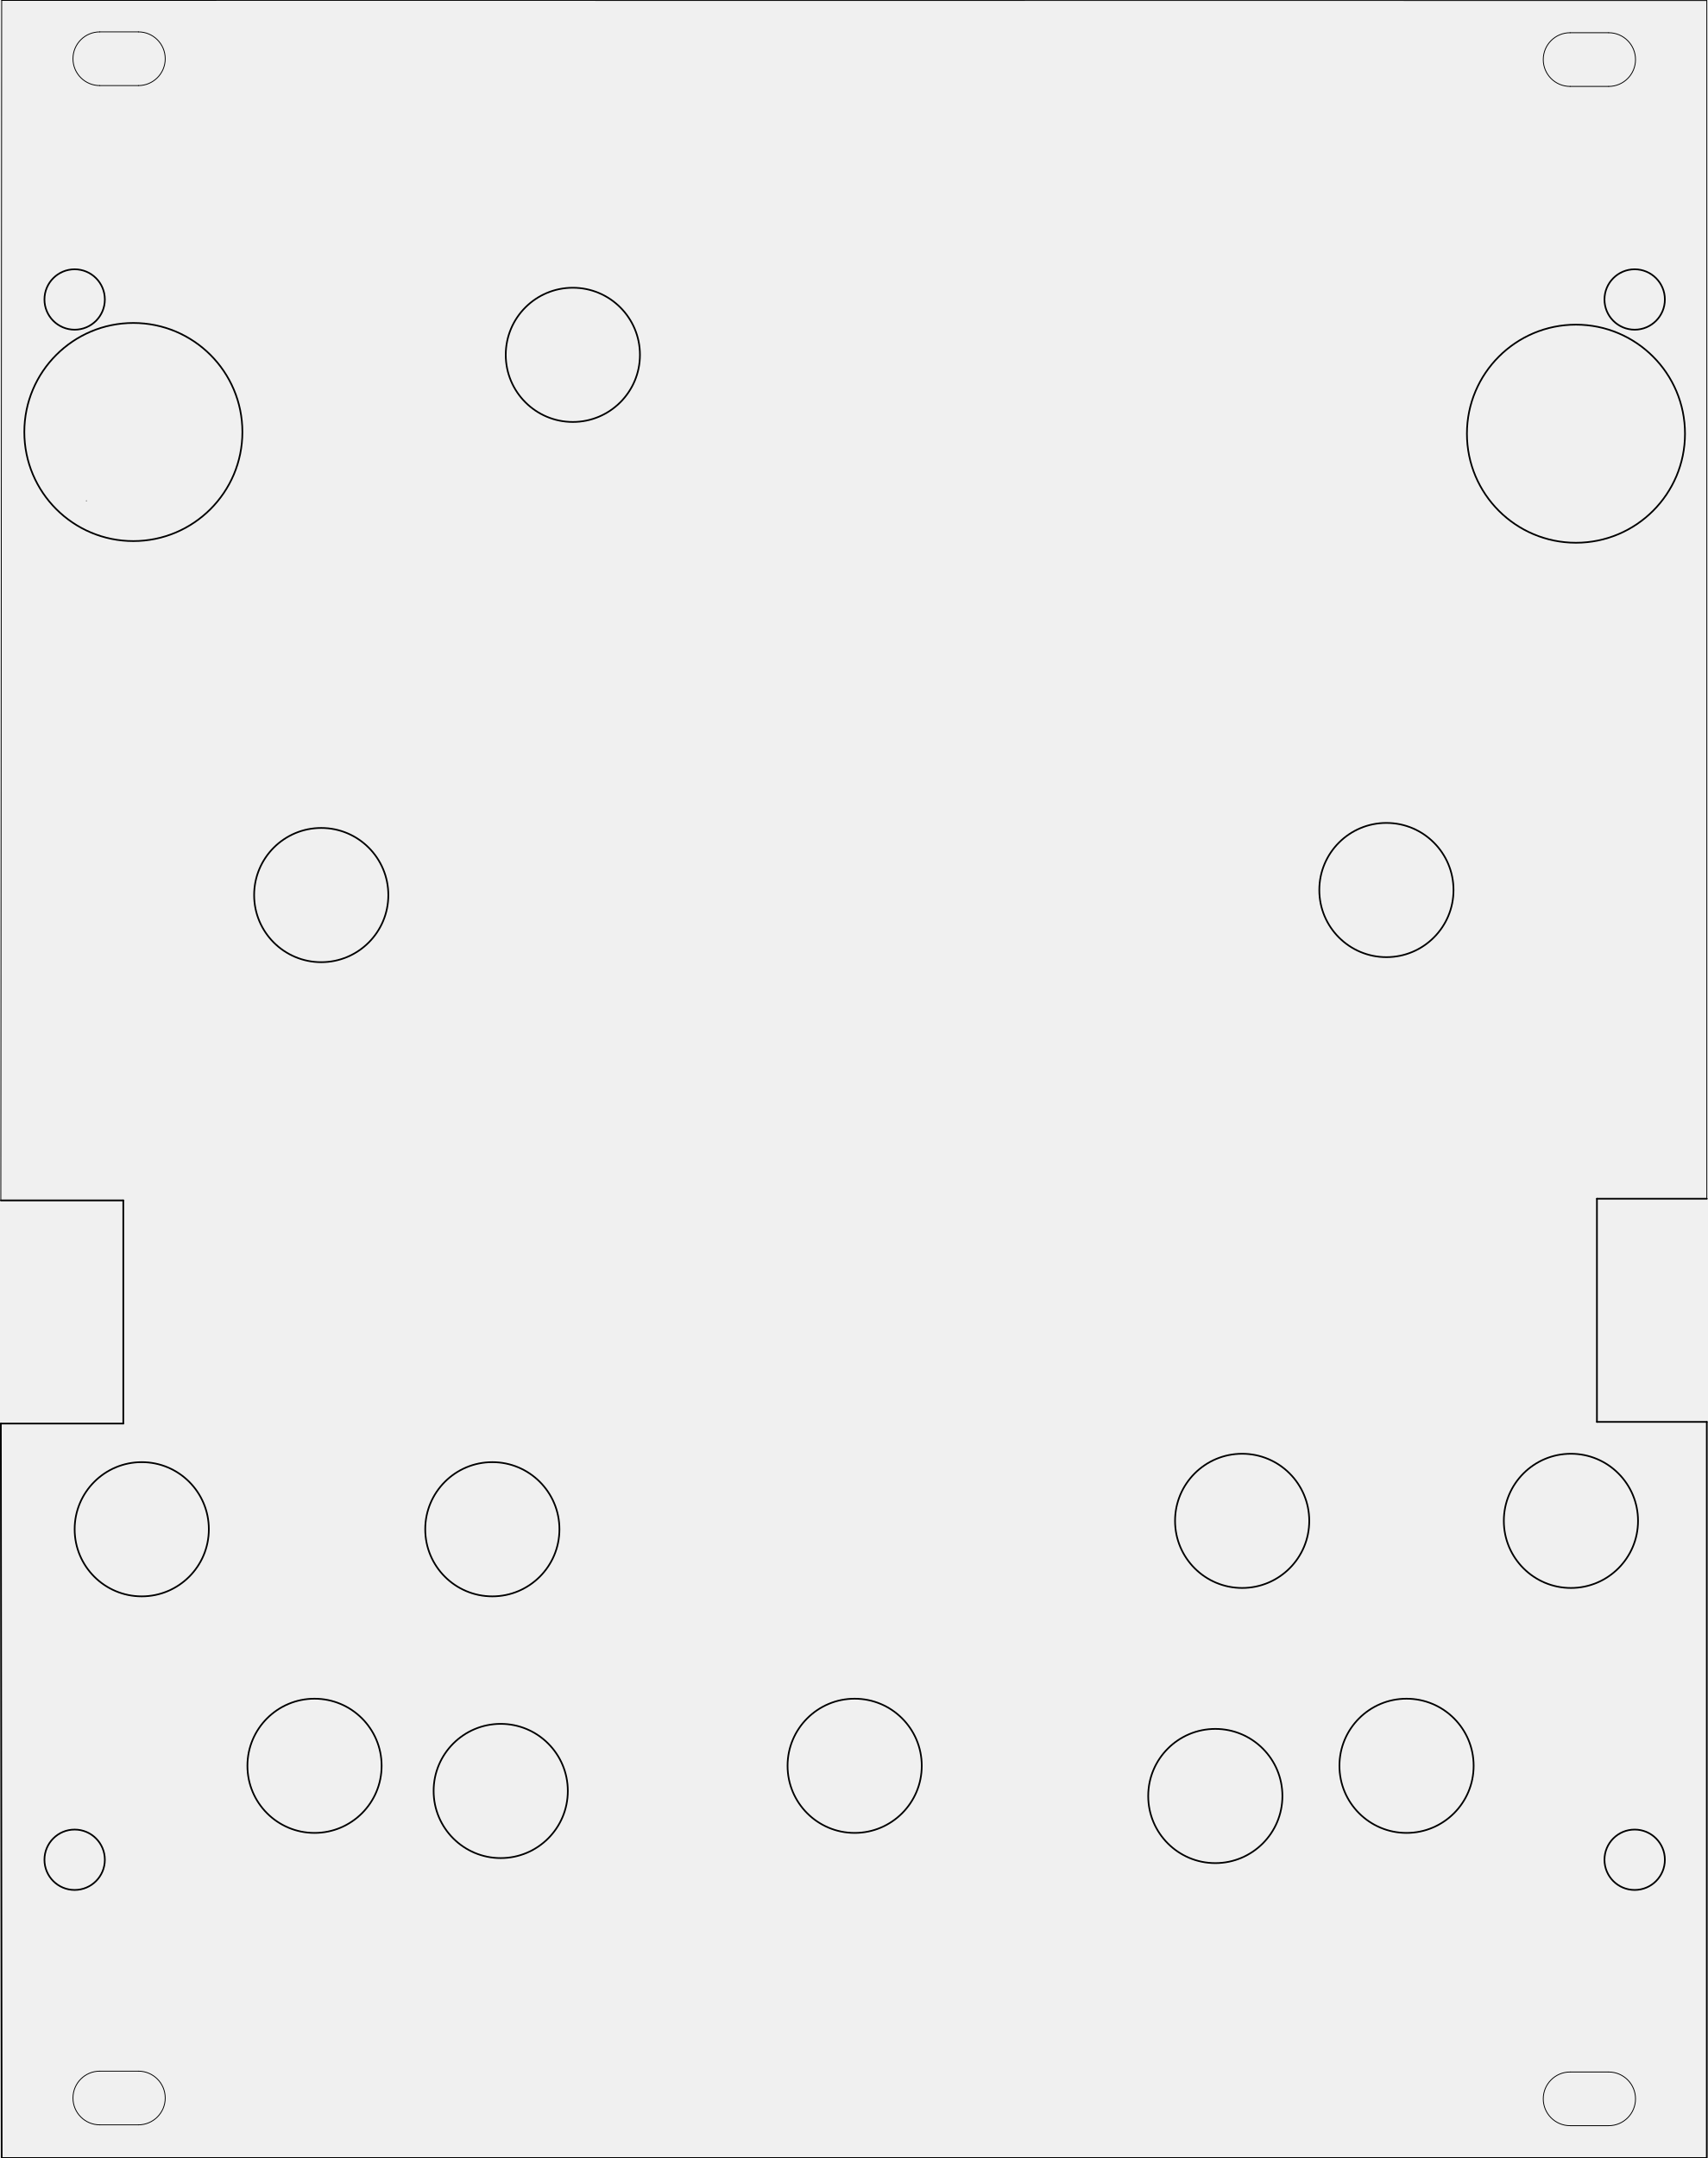
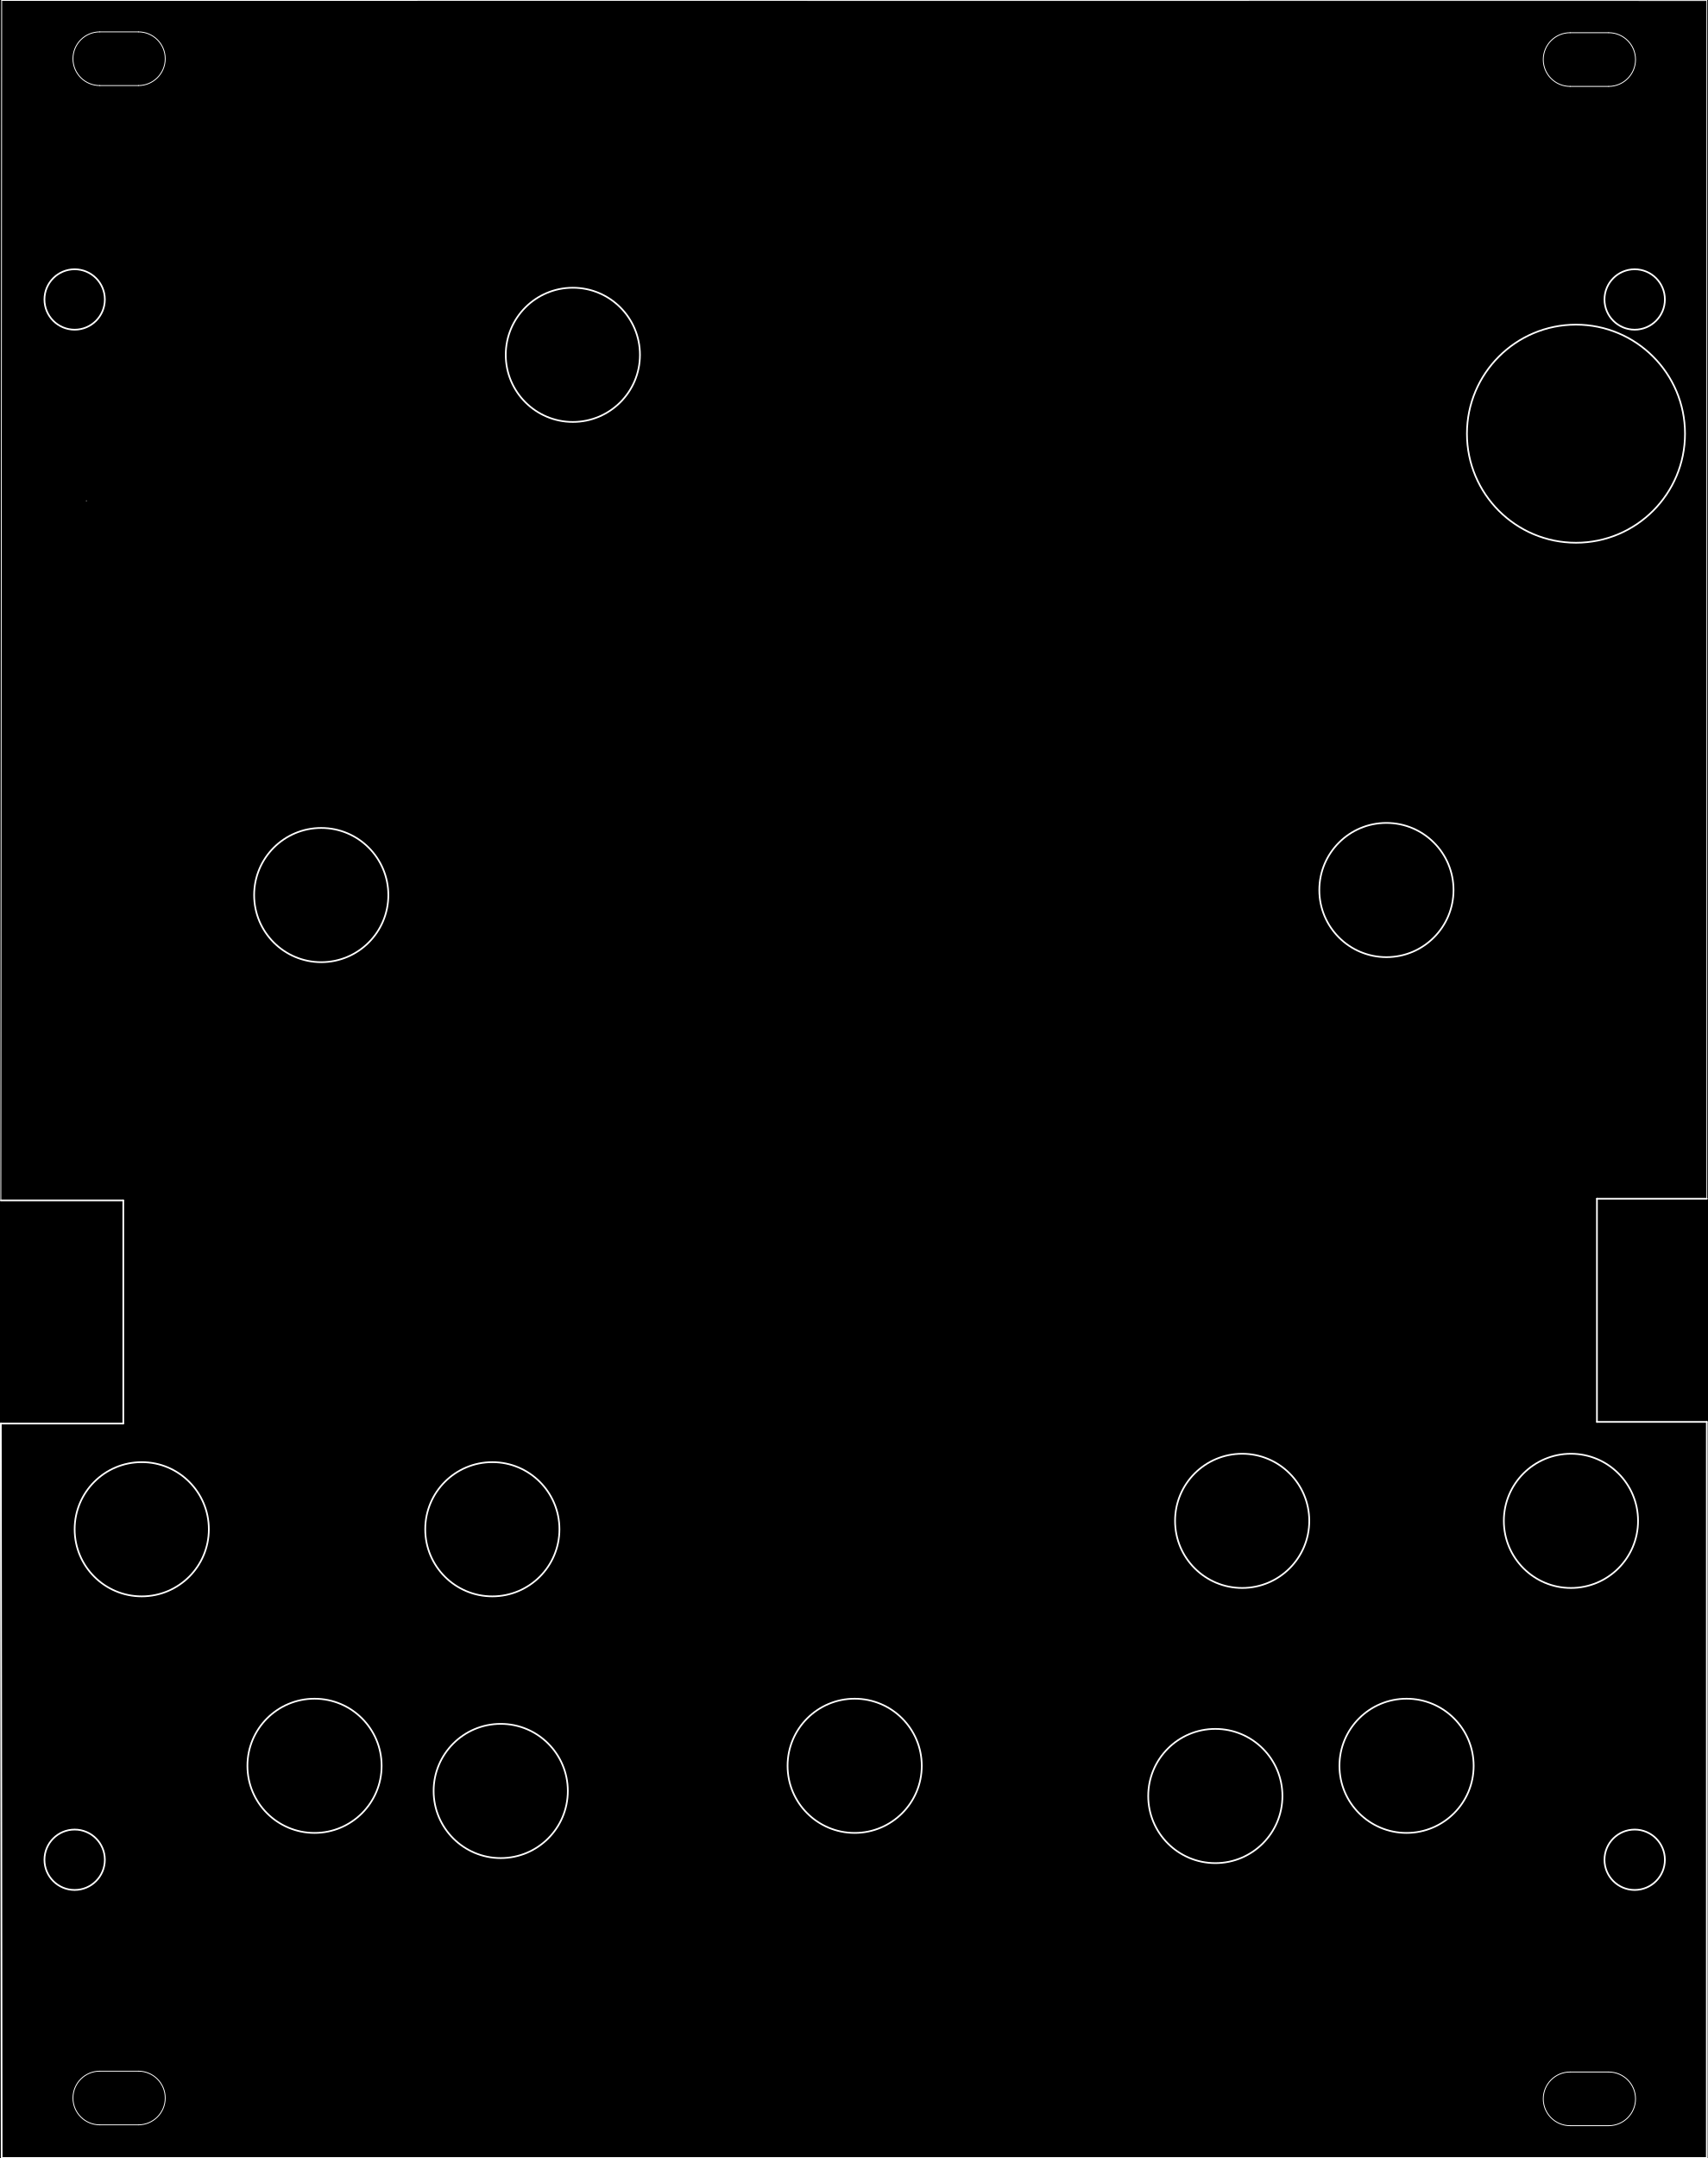
- <svg xmlns="http://www.w3.org/2000/svg" version="1.1" width="10.178cm" height="12.863cm" viewBox="0 0 101777800 128625600">
+ <svg xmlns="http://www.w3.org/2000/svg" version="1.1" width="101.778mm" height="128.626mm" viewBox="0 0 101.778 128.626">
  <g style="fill:#000000; fill-opacity:1;stroke:#000000; stroke-opacity:1; stroke-linecap:round; stroke-linejoin:round;" transform="translate(0 0) scale(1 1)">
</g>
  <g style="fill:#000000; fill-opacity:0.0;  stroke:#000000; stroke-width:0; stroke-opacity:1;  stroke-linecap:round; stroke-linejoin:round;">
</g>
-   <g style="fill:#000000; fill-opacity:0.0;  stroke:#000000; stroke-width:50000; stroke-opacity:1;  stroke-linecap:round; stroke-linejoin:round;">
-     <path d="M8250000 126650000 L5950000 126650000 " />
-     <path d="M8250000 123450000 L5950000 123450000 " />
-     <path d="M95900000 126700000 L93600000 126700000 " />
-     <path d="M5950000 1900000 A1600000 1600000 0.0 0 0 5950000 5100000" />
-     <path d="M8250000 1900000 L5950000 1900000 " />
+   <g style="fill:#000000; fill-opacity:1;  stroke:#000000; stroke-width:0.021; stroke-opacity:1;  stroke-linecap:round; stroke-linejoin:round;">
+     <rect x="-5" y="-5" width="111.8" height="138.65" rx="0" />
  </g>
-   <g style="fill:#000000; fill-opacity:0.0;  stroke:#000000; stroke-width:100000; stroke-opacity:1;  stroke-linecap:round; stroke-linejoin:round;">
-     <circle cx="29850000" cy="106750000" r="4000000" />
+   <g style="fill:#FFFFFF; fill-opacity:1;  stroke:#FFFFFF; stroke-width:0.021; stroke-opacity:1;  stroke-linecap:round; stroke-linejoin:round;">
+ </g>
+   <g style="fill:#FFFFFF; fill-opacity:1;  stroke:#FFFFFF; stroke-width:0.05; stroke-opacity:1;  stroke-linecap:round; stroke-linejoin:round;">
+ </g>
+   <g style="fill:#FFFFFF; fill-opacity:0.0;  stroke:#FFFFFF; stroke-width:0.05; stroke-opacity:1;  stroke-linecap:round; stroke-linejoin:round;">
+     <path d="M8.25 126.65 L5.95 126.65 " />
+     <path d="M8.25 123.45 L5.95 123.45 " />
+     <path d="M95.9 126.7 L93.6 126.7 " />
+     <path d="M5.95 1.9 A1.6 1.6 0.0 0 0 5.95 5.1" />
+     <path d="M8.25 1.9 L5.95 1.9 " />
  </g>
-   <g style="fill:#000000; fill-opacity:0.0;  stroke:#000000; stroke-width:50000; stroke-opacity:1;  stroke-linecap:round; stroke-linejoin:round;">
-     <path d="M101750000 71450000 L101750000 32234 " />
-     <path d="M95900000 5150000 L93600000 5150000 " />
+   <g style="fill:#FFFFFF; fill-opacity:0.0;  stroke:#FFFFFF; stroke-width:0.1; stroke-opacity:1;  stroke-linecap:round; stroke-linejoin:round;">
+     <circle cx="29.85" cy="106.75" r="4" />
  </g>
-   <g style="fill:#000000; fill-opacity:0.0;  stroke:#000000; stroke-width:100000; stroke-opacity:1;  stroke-linecap:round; stroke-linejoin:round;">
-     <circle cx="74050000" cy="90650000" r="4000000" />
-     <circle cx="8450000" cy="91150000" r="4000000" />
-     <circle cx="50950000" cy="105250000" r="4000000" />
-     <circle cx="4450000" cy="110850000" r="1800000" />
-     <circle cx="83850000" cy="105250000" r="4000000" />
-     <circle cx="93650000" cy="90650000" r="4000000" />
-     <path d="M95200000 71450000 L95200000 84750000 " />
-     <circle cx="72450000" cy="107050000" r="4000000" />
-     <circle cx="19150000" cy="53350000" r="4000000" />
-     <path d="M101750000 84750000 L101750000 128600000 " />
-     <circle cx="18750000" cy="105250000" r="4000000" />
-     <circle cx="97450000" cy="110850000" r="1800000" />
-     <circle cx="29350000" cy="91150000" r="4000000" />
-     <path d="M50000 84850000 L100000 128600000 " />
-     <path d="M7350000 71550000 L7350000 84850000 " />
-     <path d="M50000 71550000 L7350000 71550000 " />
+   <g style="fill:#FFFFFF; fill-opacity:0.0;  stroke:#FFFFFF; stroke-width:0.05; stroke-opacity:1;  stroke-linecap:round; stroke-linejoin:round;">
+     <path d="M101.75 71.45 L101.75 0.032 " />
+     <path d="M95.9 5.15 L93.6 5.15 " />
  </g>
-   <g style="fill:#000000; fill-opacity:0.0;  stroke:#000000; stroke-width:50000; stroke-opacity:1;  stroke-linecap:round; stroke-linejoin:round;">
-     <path d="M95900000 5150000 A1600000 1600000 0.0 0 0 95900000 1950000" />
-     <path d="M100000 25000 L101750000 32234 " />
+   <g style="fill:#FFFFFF; fill-opacity:0.0;  stroke:#FFFFFF; stroke-width:0.1; stroke-opacity:1;  stroke-linecap:round; stroke-linejoin:round;">
+     <circle cx="74.05" cy="90.65" r="4" />
+     <circle cx="8.45" cy="91.15" r="4" />
+     <circle cx="50.95" cy="105.25" r="4" />
+     <circle cx="4.45" cy="110.85" r="1.8" />
+     <circle cx="83.85" cy="105.25" r="4" />
+     <circle cx="93.65" cy="90.65" r="4" />
+     <path d="M95.2 71.45 L95.2 84.75 " />
+     <circle cx="72.45" cy="107.05" r="4" />
+     <circle cx="19.15" cy="53.35" r="4" />
+     <path d="M101.75 84.75 L101.75 128.6 " />
+     <circle cx="18.75" cy="105.25" r="4" />
+     <circle cx="97.45" cy="110.85" r="1.8" />
+     <circle cx="29.35" cy="91.15" r="4" />
+     <path d="M0.05 84.85 L0.1 128.6 " />
+     <path d="M7.35 71.55 L7.35 84.85 " />
+     <path d="M0.05 71.55 L7.35 71.55 " />
  </g>
-   <g style="fill:#000000; fill-opacity:0.0;  stroke:#000000; stroke-width:100000; stroke-opacity:1;  stroke-linecap:round; stroke-linejoin:round;">
-     <circle cx="97450000" cy="17850000" r="1800000" />
+   <g style="fill:#FFFFFF; fill-opacity:0.0;  stroke:#FFFFFF; stroke-width:0.05; stroke-opacity:1;  stroke-linecap:round; stroke-linejoin:round;">
+     <path d="M95.9 5.15 A1.6 1.6 0.0 0 0 95.9 1.95" />
+     <path d="M0.1 0.025 L101.75 0.032 " />
  </g>
-   <g style="fill:#000000; fill-opacity:0.0;  stroke:#000000; stroke-width:50000; stroke-opacity:1;  stroke-linecap:round; stroke-linejoin:round;">
-     <path d="M8250000 5100000 A1600000 1600000 0.0 0 0 8250000 1900000" />
+   <g style="fill:#FFFFFF; fill-opacity:0.0;  stroke:#FFFFFF; stroke-width:0.1; stroke-opacity:1;  stroke-linecap:round; stroke-linejoin:round;">
+     <circle cx="97.45" cy="17.85" r="1.8" />
  </g>
-   <g style="fill:#000000; fill-opacity:0.0;  stroke:#000000; stroke-width:100000; stroke-opacity:1;  stroke-linecap:round; stroke-linejoin:round;">
-     <path d="M101750000 71450000 L95200000 71450000 " />
-     <circle cx="82650000" cy="53050000" r="4000000" />
-     <circle cx="34150000" cy="21150000" r="4000000" />
-     <circle cx="4450000" cy="17850000" r="1800000" />
-     <path d="M7350000 84850000 L50000 84850000 " />
+   <g style="fill:#FFFFFF; fill-opacity:0.0;  stroke:#FFFFFF; stroke-width:0.05; stroke-opacity:1;  stroke-linecap:round; stroke-linejoin:round;">
+     <path d="M8.25 5.1 A1.6 1.6 0.0 0 0 8.25 1.9" />
  </g>
-   <g style="fill:#000000; fill-opacity:0.0;  stroke:#000000; stroke-width:50000; stroke-opacity:1;  stroke-linecap:round; stroke-linejoin:round;">
-     <path d="M8250000 5100000 L5950000 5100000 " />
-     <path d="M8250000 126650000 A1600000 1600000 0.0 0 0 8250000 123450000" />
+   <g style="fill:#FFFFFF; fill-opacity:0.0;  stroke:#FFFFFF; stroke-width:0.1; stroke-opacity:1;  stroke-linecap:round; stroke-linejoin:round;">
+     <path d="M101.75 71.45 L95.2 71.45 " />
+     <circle cx="82.65" cy="53.05" r="4" />
+     <circle cx="34.15" cy="21.15" r="4" />
+     <circle cx="4.45" cy="17.85" r="1.8" />
+     <path d="M7.35 84.85 L0.05 84.85 " />
  </g>
-   <g style="fill:#000000; fill-opacity:0.0;  stroke:#000000; stroke-width:100000; stroke-opacity:1;  stroke-linecap:round; stroke-linejoin:round;">
-     <path d="M95200000 84750000 L101750000 84750000 " />
+   <g style="fill:#FFFFFF; fill-opacity:0.0;  stroke:#FFFFFF; stroke-width:0.05; stroke-opacity:1;  stroke-linecap:round; stroke-linejoin:round;">
+     <path d="M8.25 5.1 L5.95 5.1 " />
+     <path d="M8.25 126.65 A1.6 1.6 0.0 0 0 8.25 123.45" />
  </g>
-   <g style="fill:#000000; fill-opacity:0.0;  stroke:#000000; stroke-width:50000; stroke-opacity:1;  stroke-linecap:round; stroke-linejoin:round;">
-     <path d="M95900000 126700000 A1600000 1600000 0.0 0 0 95900000 123500000" />
-     <path d="M5950000 123450000 A1600000 1600000 0.0 0 0 5950000 126650000" />
+   <g style="fill:#FFFFFF; fill-opacity:0.0;  stroke:#FFFFFF; stroke-width:0.1; stroke-opacity:1;  stroke-linecap:round; stroke-linejoin:round;">
+     <path d="M95.2 84.75 L101.75 84.75 " />
  </g>
-   <g style="fill:#000000; fill-opacity:1.0;  stroke:#000000; stroke-width:1; stroke-opacity:1;  stroke-linecap:round; stroke-linejoin:round;">
-     <circle cx="5150000" cy="29850000" r="25001" />
+   <g style="fill:#FFFFFF; fill-opacity:0.0;  stroke:#FFFFFF; stroke-width:0.05; stroke-opacity:1;  stroke-linecap:round; stroke-linejoin:round;">
+     <path d="M95.9 126.7 A1.6 1.6 0.0 0 0 95.9 123.5" />
+     <path d="M5.95 123.45 A1.6 1.6 0.0 0 0 5.95 126.65" />
  </g>
-   <g style="fill:#000000; fill-opacity:1.0;  stroke:#000000; stroke-width:50000; stroke-opacity:1;  stroke-linecap:round; stroke-linejoin:round;">
+   <g style="fill:#FFFFFF; fill-opacity:1;  stroke:#FFFFFF; stroke-width:0; stroke-opacity:1;  stroke-linecap:round; stroke-linejoin:round;">
+     <circle cx="5.15" cy="29.85" r="0.025" />
+   </g>
+   <g style="fill:#FFFFFF; fill-opacity:1;  stroke:#FFFFFF; stroke-width:0.05; stroke-opacity:1;  stroke-linecap:round; stroke-linejoin:round;">
</g>
-   <g style="fill:#000000; fill-opacity:0.0;  stroke:#000000; stroke-width:50000; stroke-opacity:1;  stroke-linecap:round; stroke-linejoin:round;">
-     <path d="M50000 71550000 L100000 25000 " />
-     <path d="M101750000 128600000 L100000 128600000 " />
+   <g style="fill:#FFFFFF; fill-opacity:0.0;  stroke:#FFFFFF; stroke-width:0.05; stroke-opacity:1;  stroke-linecap:round; stroke-linejoin:round;">
+     <path d="M0.05 71.55 L0.1 0.025 " />
+     <path d="M101.75 128.6 L0.1 128.6 " />
  </g>
-   <g style="fill:#000000; fill-opacity:0.0;  stroke:#000000; stroke-width:100000; stroke-opacity:1;  stroke-linecap:round; stroke-linejoin:round;">
-     <circle cx="7950000" cy="25750000" r="6500000" />
-     <circle cx="93950000" cy="25850000" r="6500000" />
+   <g style="fill:#FFFFFF; fill-opacity:0.0;  stroke:#FFFFFF; stroke-width:0.1; stroke-opacity:1;  stroke-linecap:round; stroke-linejoin:round;">
+     <circle cx="93.95" cy="25.85" r="6.5" />
  </g>
-   <g style="fill:#000000; fill-opacity:0.0;  stroke:#000000; stroke-width:50000; stroke-opacity:1;  stroke-linecap:round; stroke-linejoin:round;">
-     <path d="M95900000 123500000 L93600000 123500000 " />
-     <path d="M93600000 123500000 A1600000 1600000 0.0 0 0 93600000 126700000" />
-     <path d="M95900000 1950000 L93600000 1950000 " />
-     <path d="M93600000 1950000 A1600000 1600000 0.0 0 0 93600000 5150000" />
+   <g style="fill:#FFFFFF; fill-opacity:0.0;  stroke:#FFFFFF; stroke-width:0.05; stroke-opacity:1;  stroke-linecap:round; stroke-linejoin:round;">
+     <path d="M95.9 123.5 L93.6 123.5 " />
+     <path d="M93.6 123.5 A1.6 1.6 0.0 0 0 93.6 126.7" />
+     <path d="M95.9 1.95 L93.6 1.95 " />
+     <path d="M93.6 1.95 A1.6 1.6 0.0 0 0 93.6 5.15" />
    <g>
</g>
    <g>
</g>
    <g>
</g>
  </g>
</svg>
